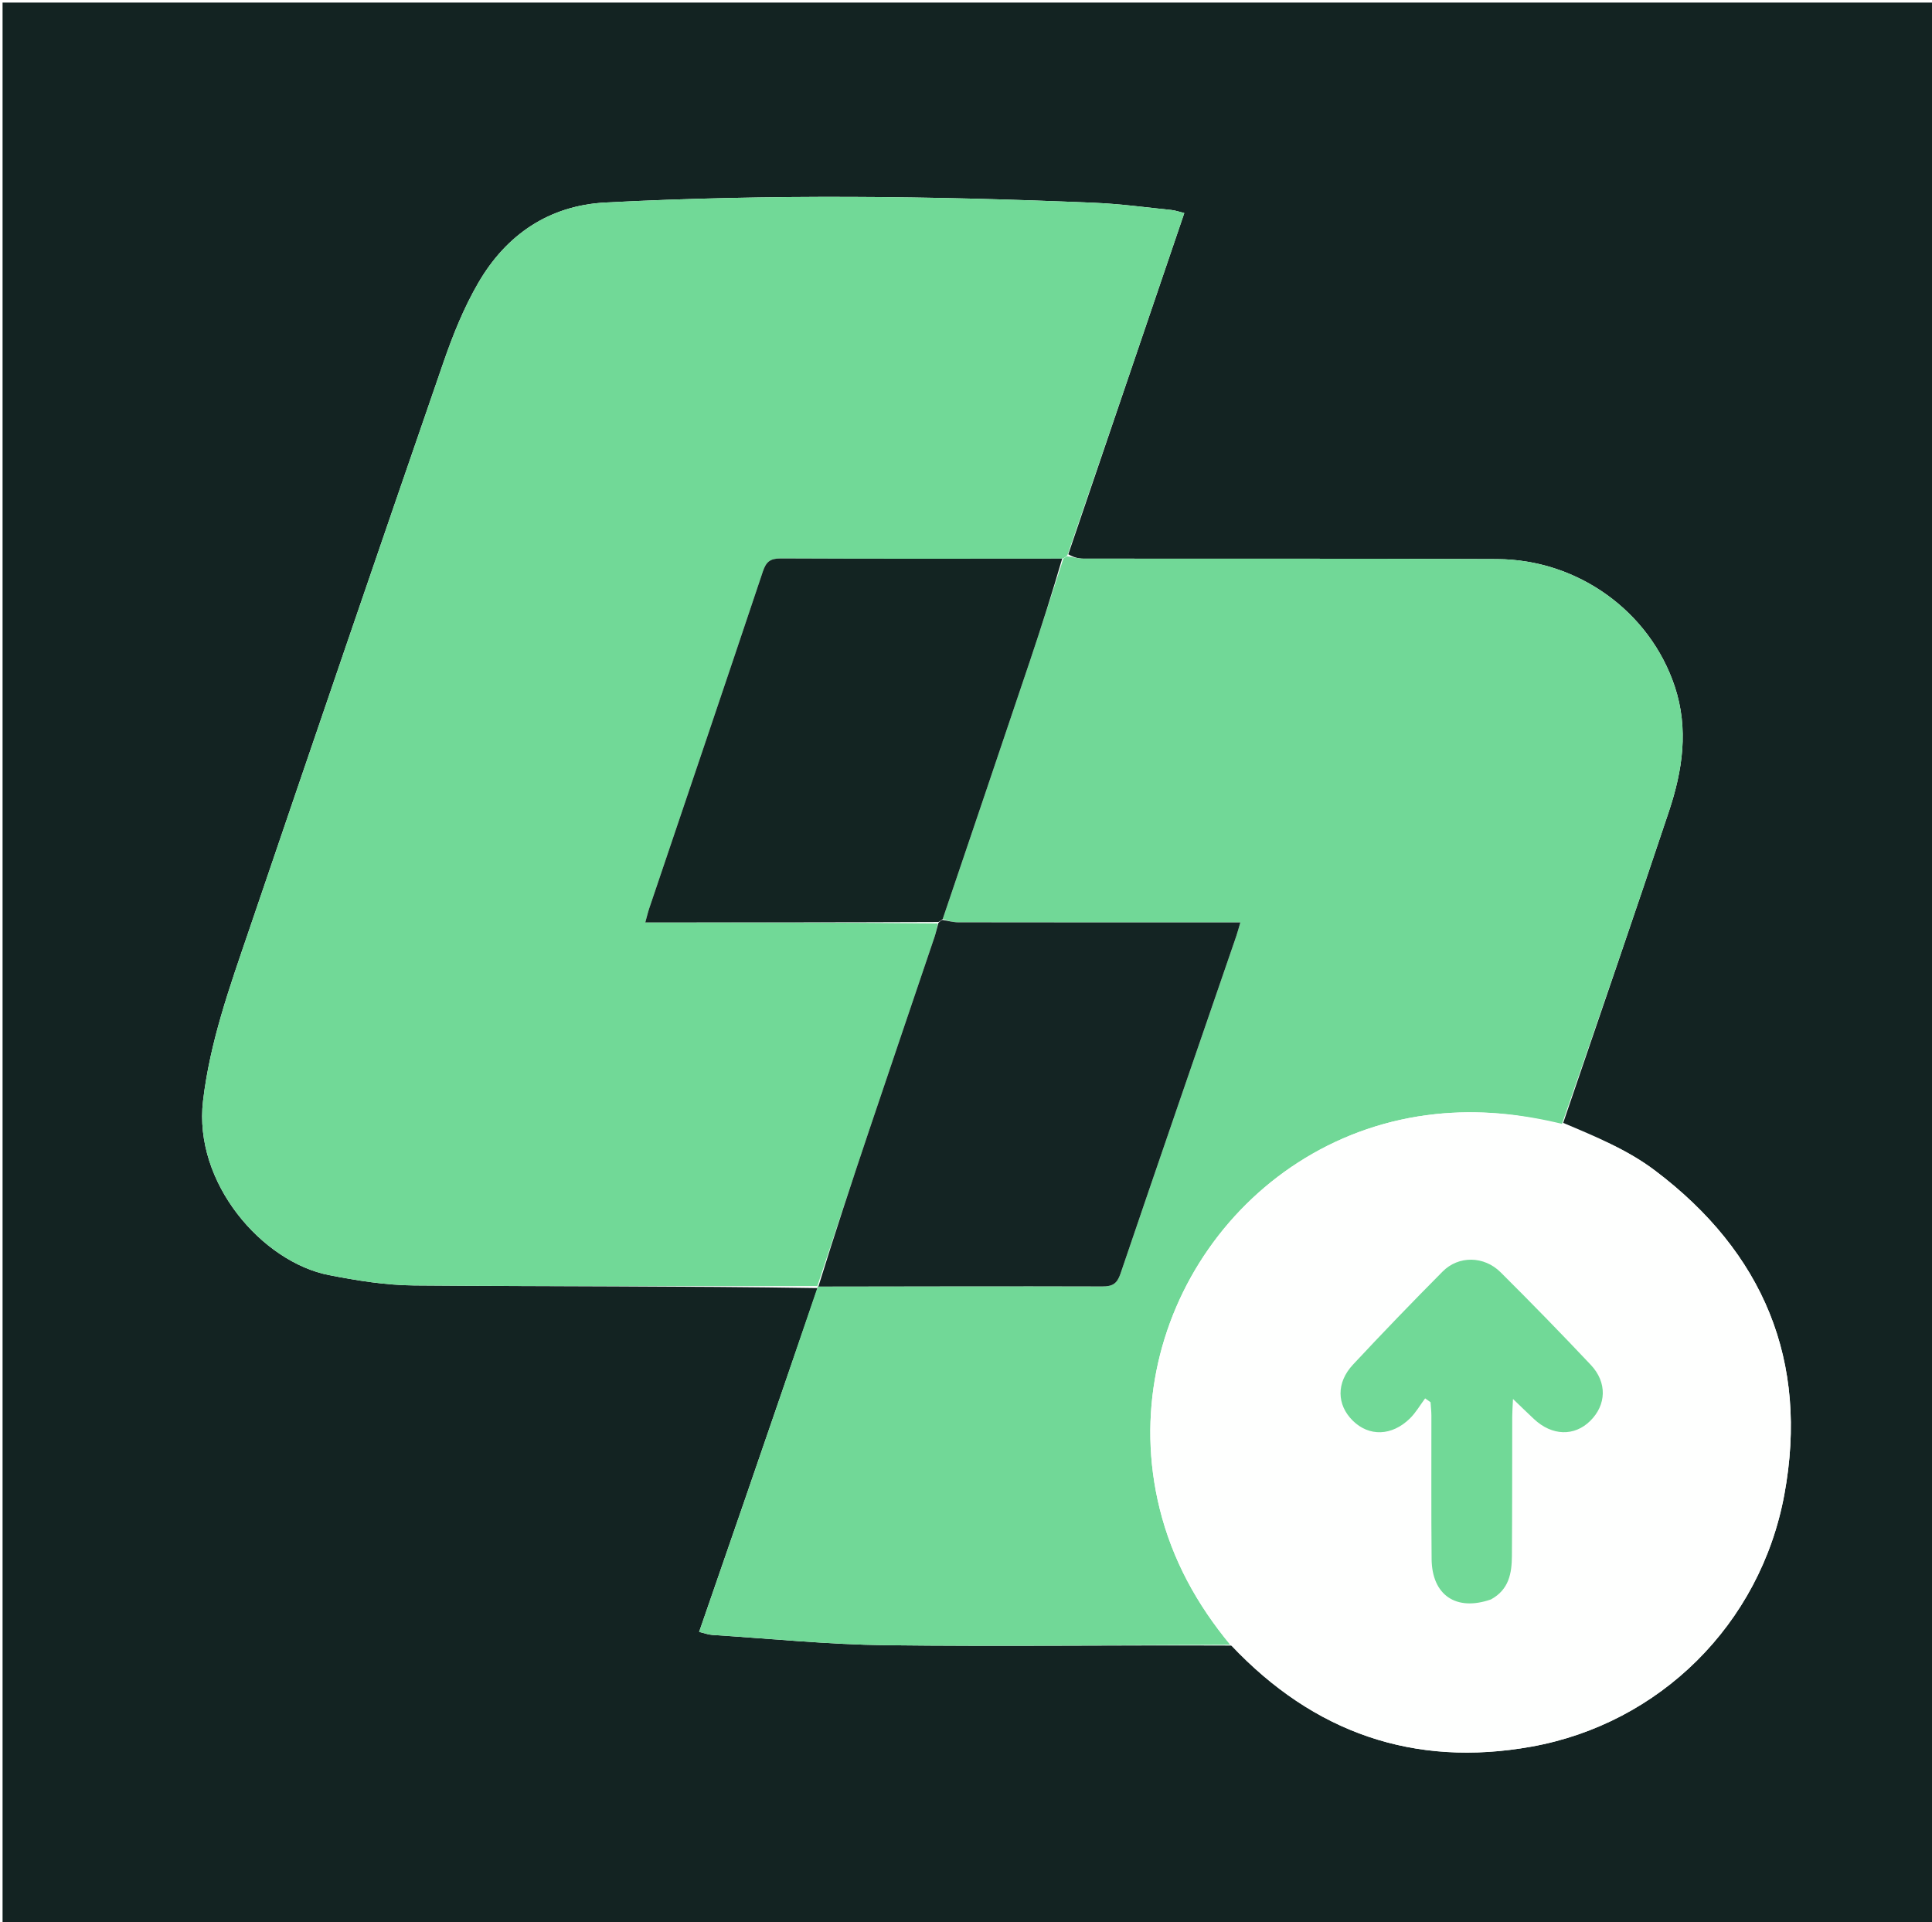
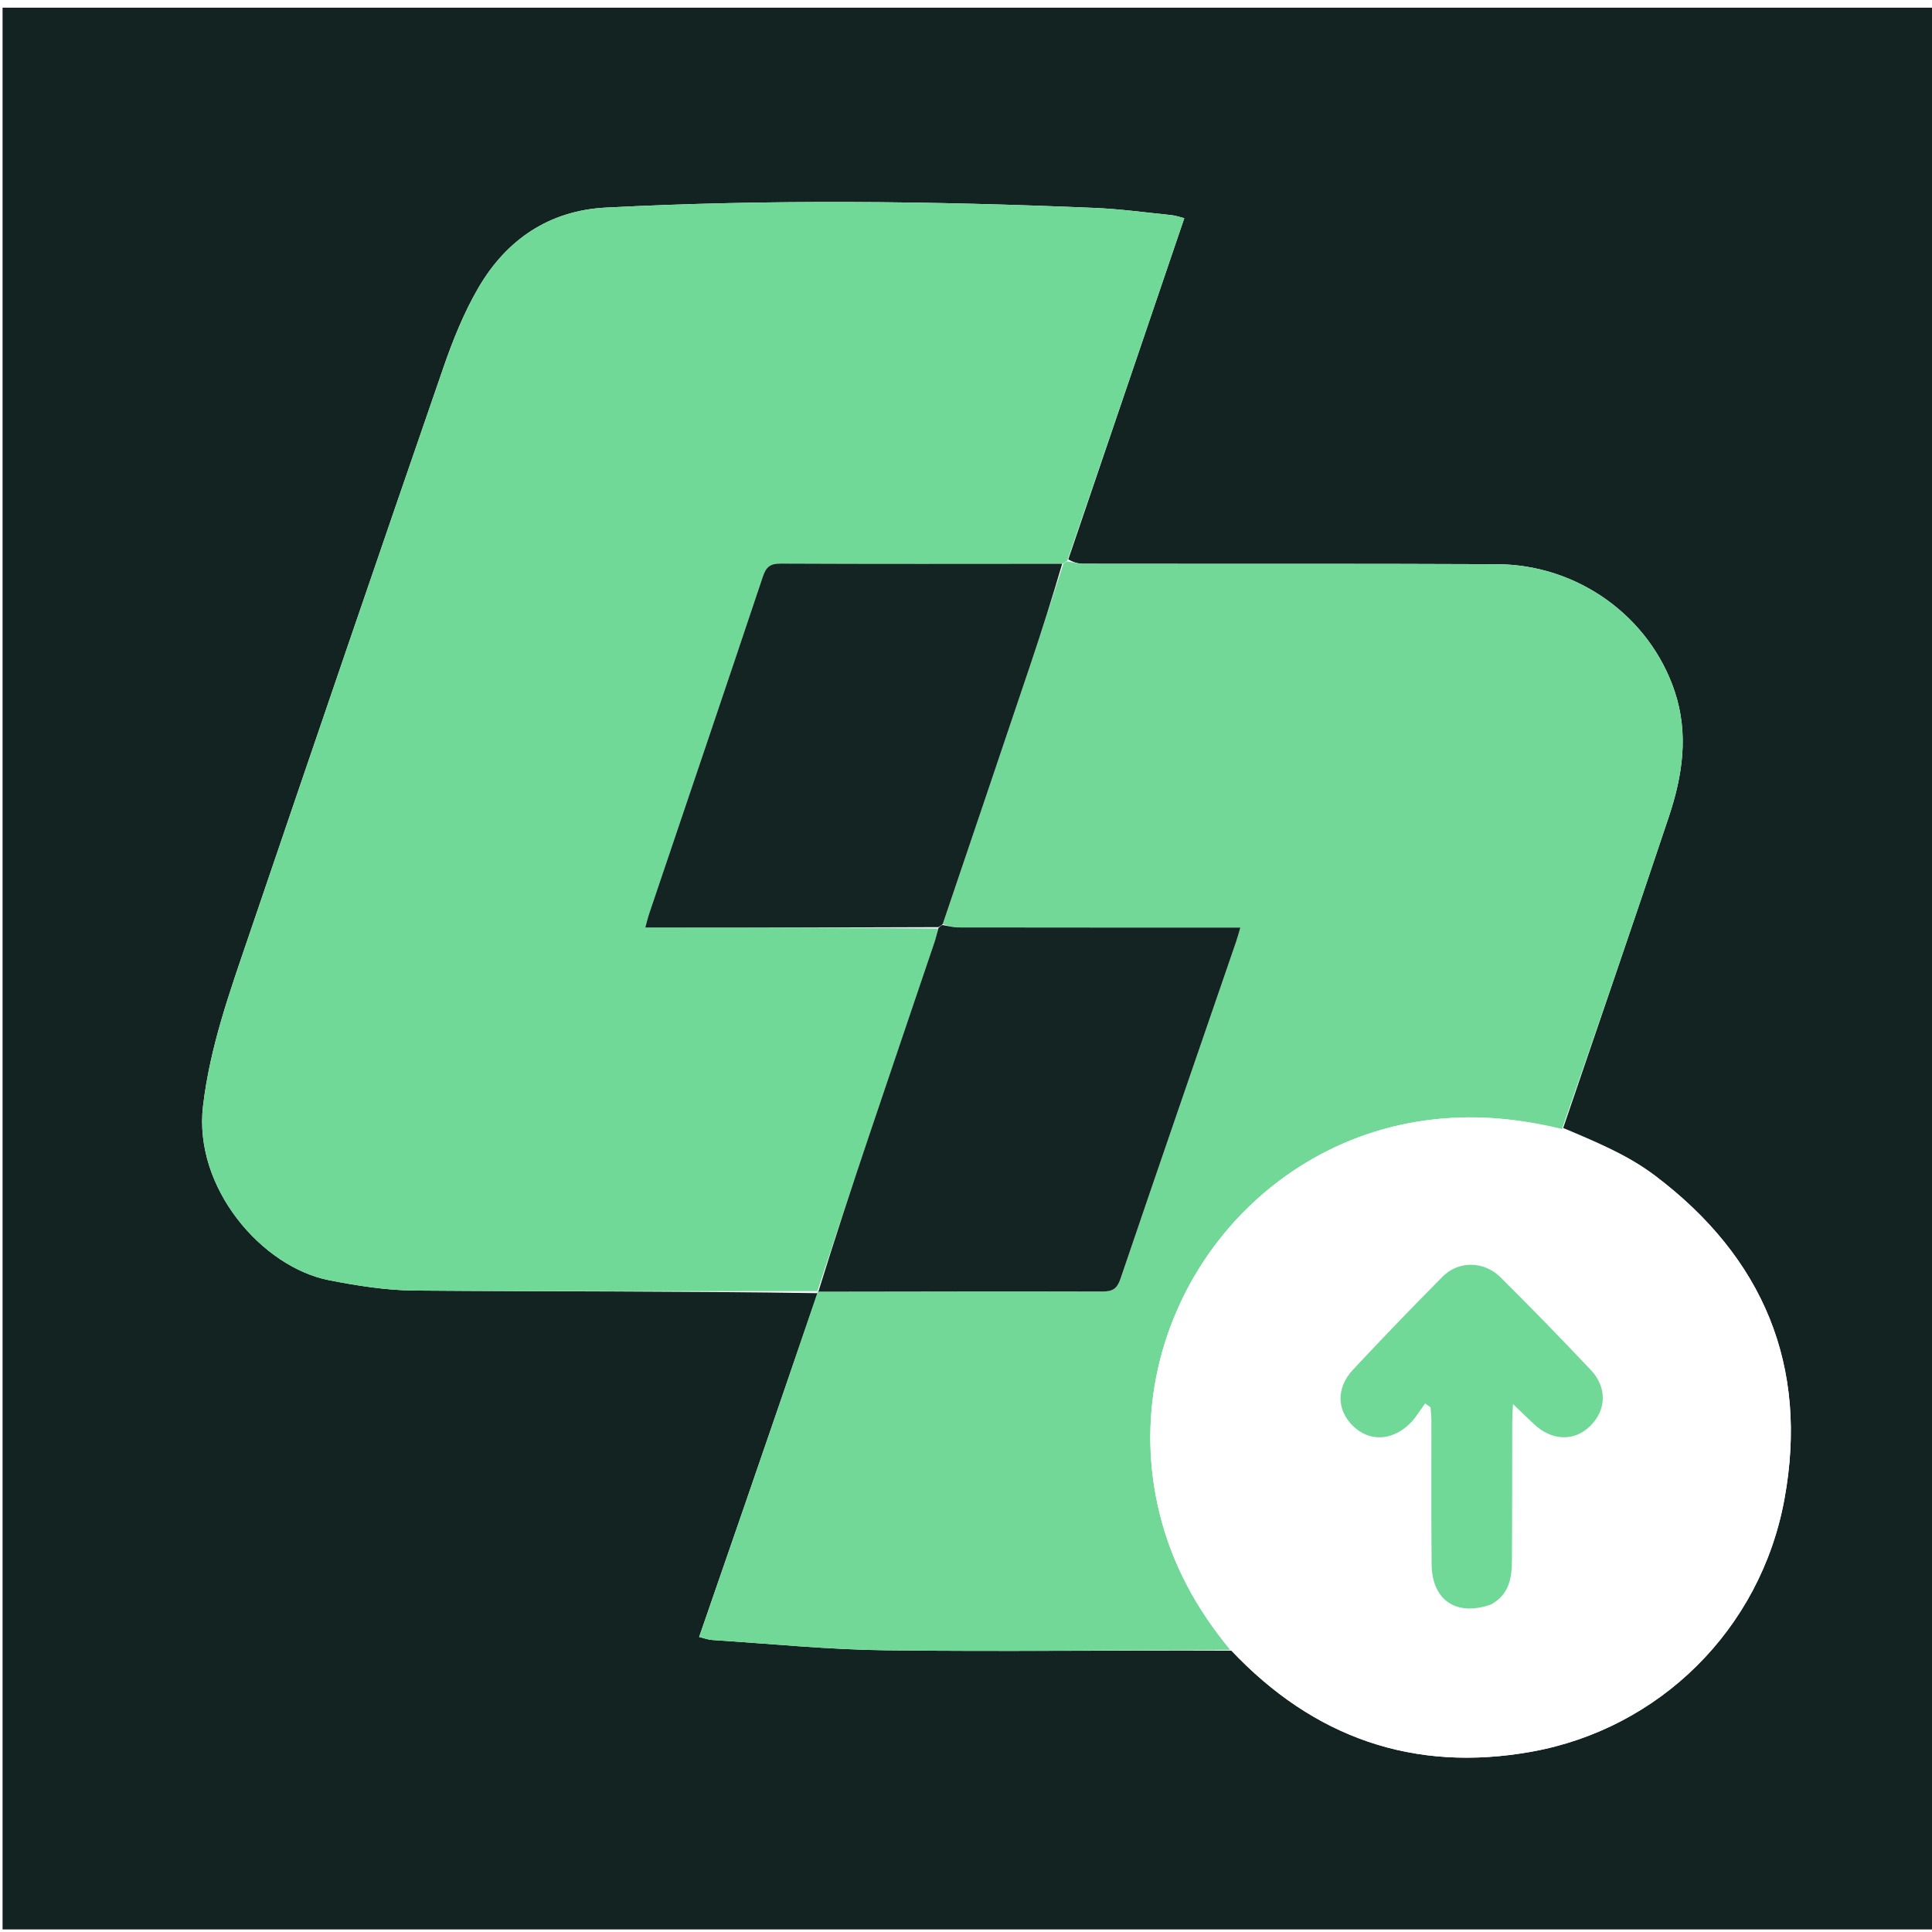
- <svg xmlns="http://www.w3.org/2000/svg" version="1.0" id="Layer_1" x="256px" y="256px" width="100%" viewBox="0 0 754 750" enable-background="new 0 0 754 750" margin="60px" xml:space="preserve">
-   <path fill="#132322" opacity="1" stroke="none" d=" M476,751   C317.333,751 159.167,751 1,751   C1,501 1,251 1,1   C252.333,1 503.667,1 755,1   C755,251 755,501 755,751   C662.167,751 569.333,751 476,751  M610.063,438.218   C623.838,397.731 637.771,357.297 651.308,316.73   C656.64,300.753 659.147,284.479 653.568,267.786   C643.863,238.748 615.967,218.337 584.241,218.191   C530.42,217.943 476.596,218.094 422.774,218.014   C420.719,218.011 418.666,217.354 416.922,216.299   C431.965,172.055 447.009,127.812 462.195,83.148   C460.296,82.686 458.735,82.11 457.132,81.947   C447.196,80.938 437.27,79.568 427.305,79.146   C363.69,76.451 300.056,75.735 236.444,79.02   C214.294,80.164 197.633,91.531 186.674,110.366   C181.031,120.065 176.752,130.726 173.075,141.373   C147.545,215.297 122.257,289.304 97.072,363.345   C89.698,385.024 81.98,406.412 79.238,429.636   C75.464,461.588 102.285,492.549 128.463,497.638   C139.375,499.76 150.549,501.568 161.619,501.658   C214.101,502.086 266.588,501.873 319.103,502.683   C309.583,530.354 300.072,558.028 290.539,585.695   C284.704,602.631 278.836,619.555 272.849,636.869   C274.83,637.335 276.401,637.944 278.004,638.047   C300.583,639.491 323.155,641.792 345.752,642.063   C390.527,642.6 435.315,642.008 480.684,642.203   C512.663,676.184 551.799,689.879 597.686,681.642   C647.553,672.692 687.016,633.991 696.377,583.25   C705.981,531.188 688.222,488.753 645.893,456.815   C635.043,448.628 622.606,443.501 610.063,438.218  z" />
+ <svg xmlns="http://www.w3.org/2000/svg" version="1.0" id="Layer_1" x="0px" y="0px" width="256px" height="256px" viewBox="0 0 754 750" enable-background="new 0 0 754 750" margin="60px" xml:space="preserve">
+   <path fill="#132322" opacity="1" stroke="none" d=" M476,751   C317.333,751 159.167,751 1,751   C1,501 1,251 1,1   C252.333,1 503.667,1 755,1   C755,251 755,501 755,751   C662.167,751 569.333,751 476,751  M610.063,438.218   C623.838,397.731 637.771,357.297 651.308,316.73   C656.64,300.753 659.147,284.479 653.568,267.786  C643.863,238.748 615.967,218.337 584.241,218.191   C530.42,217.943 476.596,218.094 422.774,218.014   C420.719,218.011 418.666,217.354 416.922,216.299   C431.965,172.055 447.009,127.812 462.195,83.148   C460.296,82.686 458.735,82.11 457.132,81.947   C447.196,80.938 437.27,79.568 427.305,79.146   C363.69,76.451 300.056,75.735 236.444,79.02   C214.294,80.164 197.633,91.531 186.674,110.366   C181.031,120.065 176.752,130.726 173.075,141.373   C147.545,215.297 122.257,289.304 97.072,363.345   C89.698,385.024 81.98,406.412 79.238,429.636   C75.464,461.588 102.285,492.549 128.463,497.638   C139.375,499.76 150.549,501.568 161.619,501.658   C214.101,502.086 266.588,501.873 319.103,502.683   C309.583,530.354 300.072,558.028 290.539,585.695   C284.704,602.631 278.836,619.555 272.849,636.869   C274.83,637.335 276.401,637.944 278.004,638.047   C300.583,639.491 323.155,641.792 345.752,642.063   C390.527,642.6 435.315,642.008 480.684,642.203   C512.663,676.184 551.799,689.879 597.686,681.642   C647.553,672.692 687.016,633.991 696.377,583.25   C705.981,531.188 688.222,488.753 645.893,456.815   C635.043,448.628 622.606,443.501 610.063,438.218  z" />
  <path fill="#71D997" opacity="1" stroke="none" d=" M319.073,501.888   C266.588,501.873 214.101,502.086 161.619,501.658   C150.549,501.568 139.375,499.76 128.463,497.638   C102.285,492.549 75.464,461.588 79.238,429.636   C81.98,406.412 89.698,385.024 97.072,363.345   C122.257,289.304 147.545,215.297 173.075,141.373   C176.752,130.726 181.031,120.065 186.674,110.366   C197.633,91.531 214.294,80.164 236.444,79.02   C300.056,75.735 363.69,76.451 427.305,79.146   C437.27,79.568 447.196,80.938 457.132,81.947   C458.735,82.11 460.296,82.686 462.195,83.148   C447.009,127.812 431.965,172.055 416.549,216.748   C415.783,217.467 415.391,217.737 414.53,218.024   C377.587,218.045 341.113,218.124 304.64,217.947   C300.542,217.928 298.974,219.274 297.713,223.044   C283.044,266.896 268.176,310.682 253.378,354.491   C252.83,356.113 252.448,357.791 251.837,359.987   C290.431,359.987 328.219,359.987 366.007,360.379   C365.592,362.37 365.273,364.002 364.746,365.563   C356.293,390.591 347.77,415.595 339.355,440.635   C332.479,461.095 325.724,481.597 318.956,502.033   C318.996,501.986 319.073,501.888 319.073,501.888  z" />
  <path fill="#71D897" opacity="1" stroke="none" d=" M414.998,218.006   C415.391,217.737 415.783,217.467 416.394,217.1   C418.666,217.354 420.719,218.011 422.774,218.014   C476.596,218.094 530.42,217.943 584.241,218.191   C615.967,218.337 643.863,238.748 653.568,267.786   C659.147,284.479 656.64,300.753 651.308,316.73   C637.771,357.297 623.838,397.731 609.602,438.598   C593.094,434.576 576.866,433.04 560.231,434.793   C485.703,442.644 434.512,515.826 452.578,588.76   C457.52,608.712 467.091,626.161 480.098,641.883   C435.315,642.008 390.527,642.6 345.752,642.063   C323.155,641.792 300.583,639.491 278.004,638.047   C276.401,637.944 274.83,637.335 272.849,636.869   C278.836,619.555 284.704,602.631 290.539,585.695   C300.072,558.028 309.583,530.354 319.088,502.286   C319.073,501.888 318.996,501.986 319.43,502.033   C356.652,502.037 393.439,501.93 430.225,502.041   C434.175,502.052 435.954,501 437.28,497.097   C452.202,453.178 467.355,409.338 482.434,365.472   C482.994,363.842 483.429,362.168 484.078,359.991   C481.32,359.991 479.335,359.991 477.35,359.991   C442.892,359.991 408.434,360.008 373.976,359.949   C371.914,359.945 369.854,359.331 367.919,358.642   C379.377,324.77 390.749,291.271 402.022,257.738   C406.461,244.532 410.679,231.252 414.998,218.006  z" />
  <path fill="#FEFFFE" opacity="1" stroke="none" d=" M480.391,642.043   C467.091,626.161 457.52,608.712 452.578,588.76   C434.512,515.826 485.703,442.644 560.231,434.793   C576.866,433.04 593.094,434.576 609.527,438.966   C622.606,443.501 635.043,448.628 645.893,456.815   C688.222,488.753 705.981,531.188 696.377,583.25   C687.016,633.991 647.553,672.692 597.686,681.642   C551.799,689.879 512.663,676.184 480.391,642.043  M582.222,624.016   C588.91,620.355 589.998,613.97 590.049,607.296   C590.186,589.134 590.133,570.972 590.177,552.809   C590.182,550.958 590.332,549.107 590.472,545.96   C593.947,549.287 596.304,551.592 598.714,553.841   C605.71,560.369 614.393,560.636 620.593,554.541   C626.932,548.309 627.307,539.517 620.84,532.659   C609.298,520.418 597.547,508.365 585.619,496.5   C579.177,490.093 569.237,489.965 563.05,496.194   C551.193,508.131 539.51,520.25 528.032,532.551   C521.442,539.613 521.681,548.255 527.963,554.444   C534.296,560.684 543.171,560.473 550.219,553.591   C552.546,551.318 554.214,548.37 556.183,545.73   C556.89,546.23 557.596,546.73 558.303,547.23   C558.416,548.973 558.625,550.716 558.628,552.459   C558.661,571.121 558.529,589.784 558.713,608.445   C558.852,622.515 568.276,628.952 582.222,624.016  z" />
  <path fill="#142423" opacity="1" stroke="none" d=" M367.793,359   C369.854,359.331 371.914,359.945 373.976,359.949   C408.434,360.008 442.892,359.991 477.35,359.991   C479.335,359.991 481.32,359.991 484.078,359.991   C483.429,362.168 482.994,363.842 482.434,365.472   C467.355,409.338 452.202,453.178 437.28,497.097   C435.954,501 434.175,502.052 430.225,502.041   C393.439,501.93 356.652,502.037 319.39,502.081   C325.724,481.597 332.479,461.095 339.355,440.635   C347.77,415.595 356.293,390.591 364.746,365.563   C365.273,364.002 365.592,362.37 366.213,360.225   C366.876,359.453 367.334,359.227 367.793,359  z" />
  <path fill="#132422" opacity="1" stroke="none" d=" M367.919,358.642   C367.334,359.227 366.876,359.453 366.212,359.833   C328.219,359.987 290.431,359.987 251.837,359.987   C252.448,357.791 252.83,356.113 253.378,354.491   C268.176,310.682 283.044,266.896 297.713,223.044   C298.974,219.274 300.542,217.928 304.64,217.947   C341.113,218.124 377.587,218.045 414.53,218.024   C410.679,231.252 406.461,244.532 402.022,257.738   C390.749,291.271 379.377,324.77 367.919,358.642  z" />
  <path fill="#71D997" opacity="1" stroke="none" d=" M581.877,624.188   C568.276,628.952 558.852,622.515 558.713,608.445   C558.529,589.784 558.661,571.121 558.628,552.459   C558.625,550.716 558.416,548.973 558.303,547.23   C557.596,546.73 556.89,546.23 556.183,545.73   C554.214,548.37 552.546,551.318 550.219,553.591   C543.171,560.473 534.296,560.684 527.963,554.444   C521.681,548.255 521.442,539.613 528.032,532.551   C539.51,520.25 551.193,508.131 563.05,496.194   C569.237,489.965 579.177,490.093 585.619,496.5   C597.547,508.365 609.298,520.418 620.84,532.659   C627.307,539.517 626.932,548.309 620.593,554.541   C614.393,560.636 605.71,560.369 598.714,553.841   C596.304,551.592 593.947,549.287 590.472,545.96   C590.332,549.107 590.182,550.958 590.177,552.809   C590.133,570.972 590.186,589.134 590.049,607.296   C589.998,613.97 588.91,620.355 581.877,624.188  z" />
</svg>
